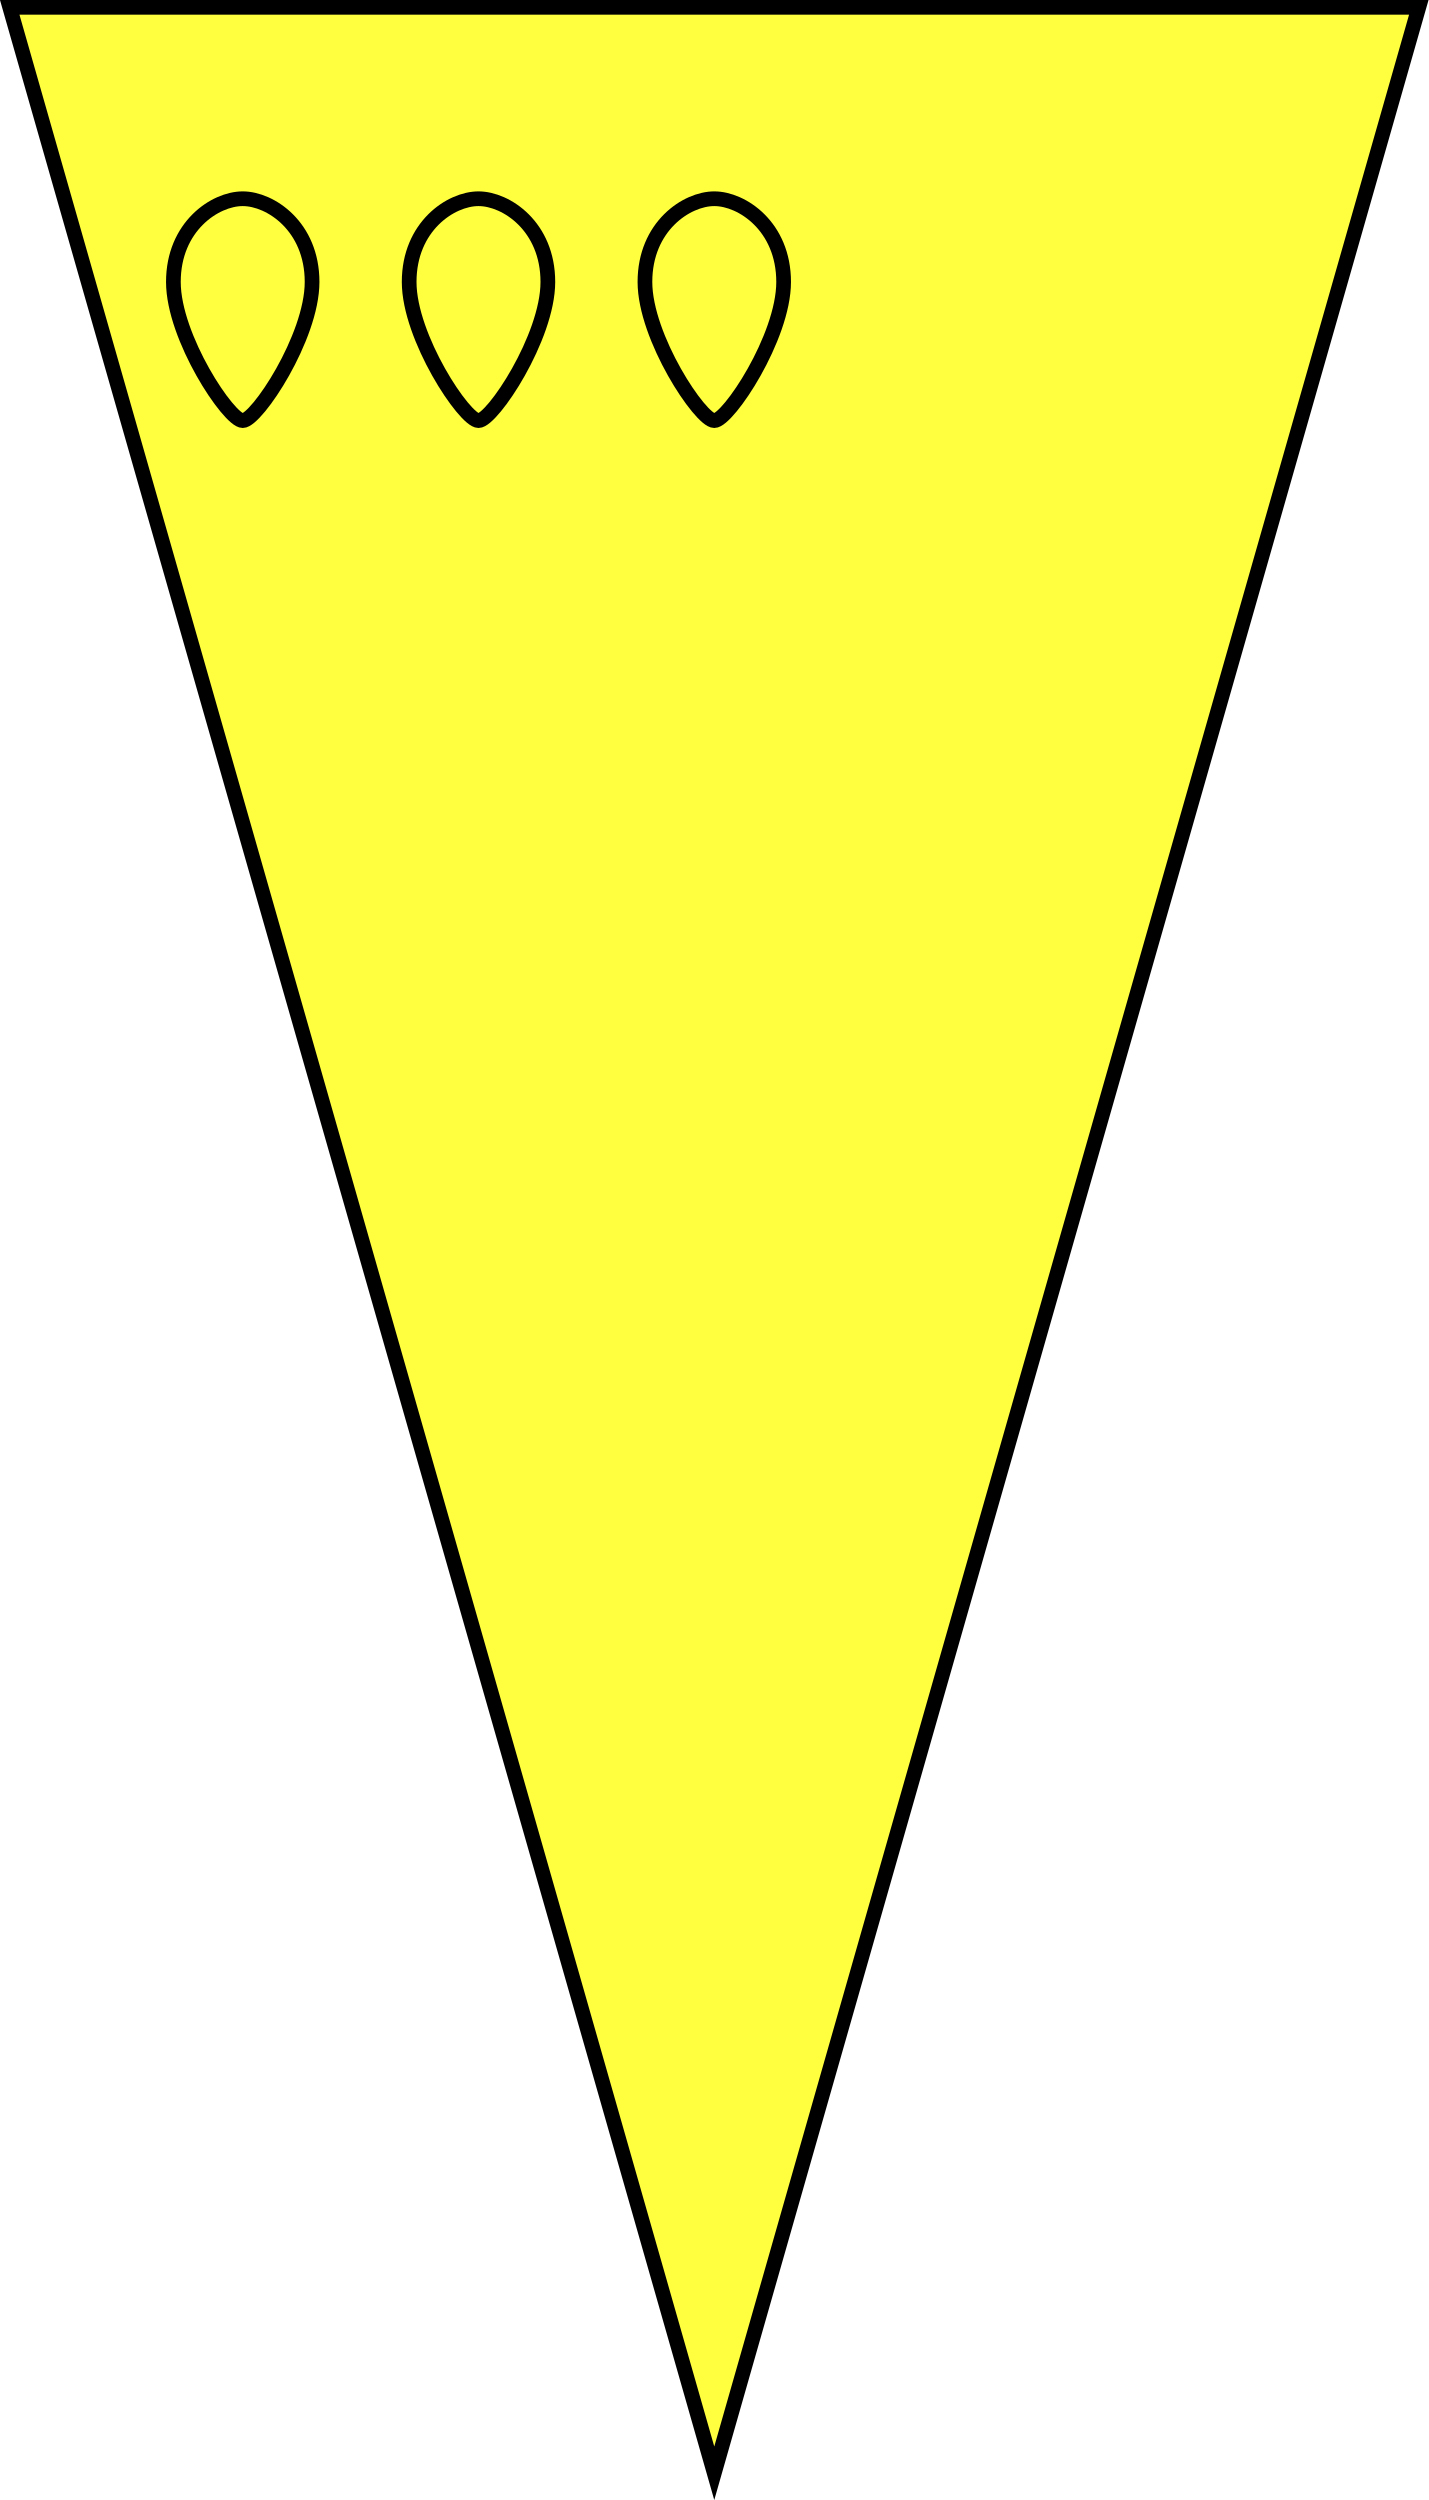
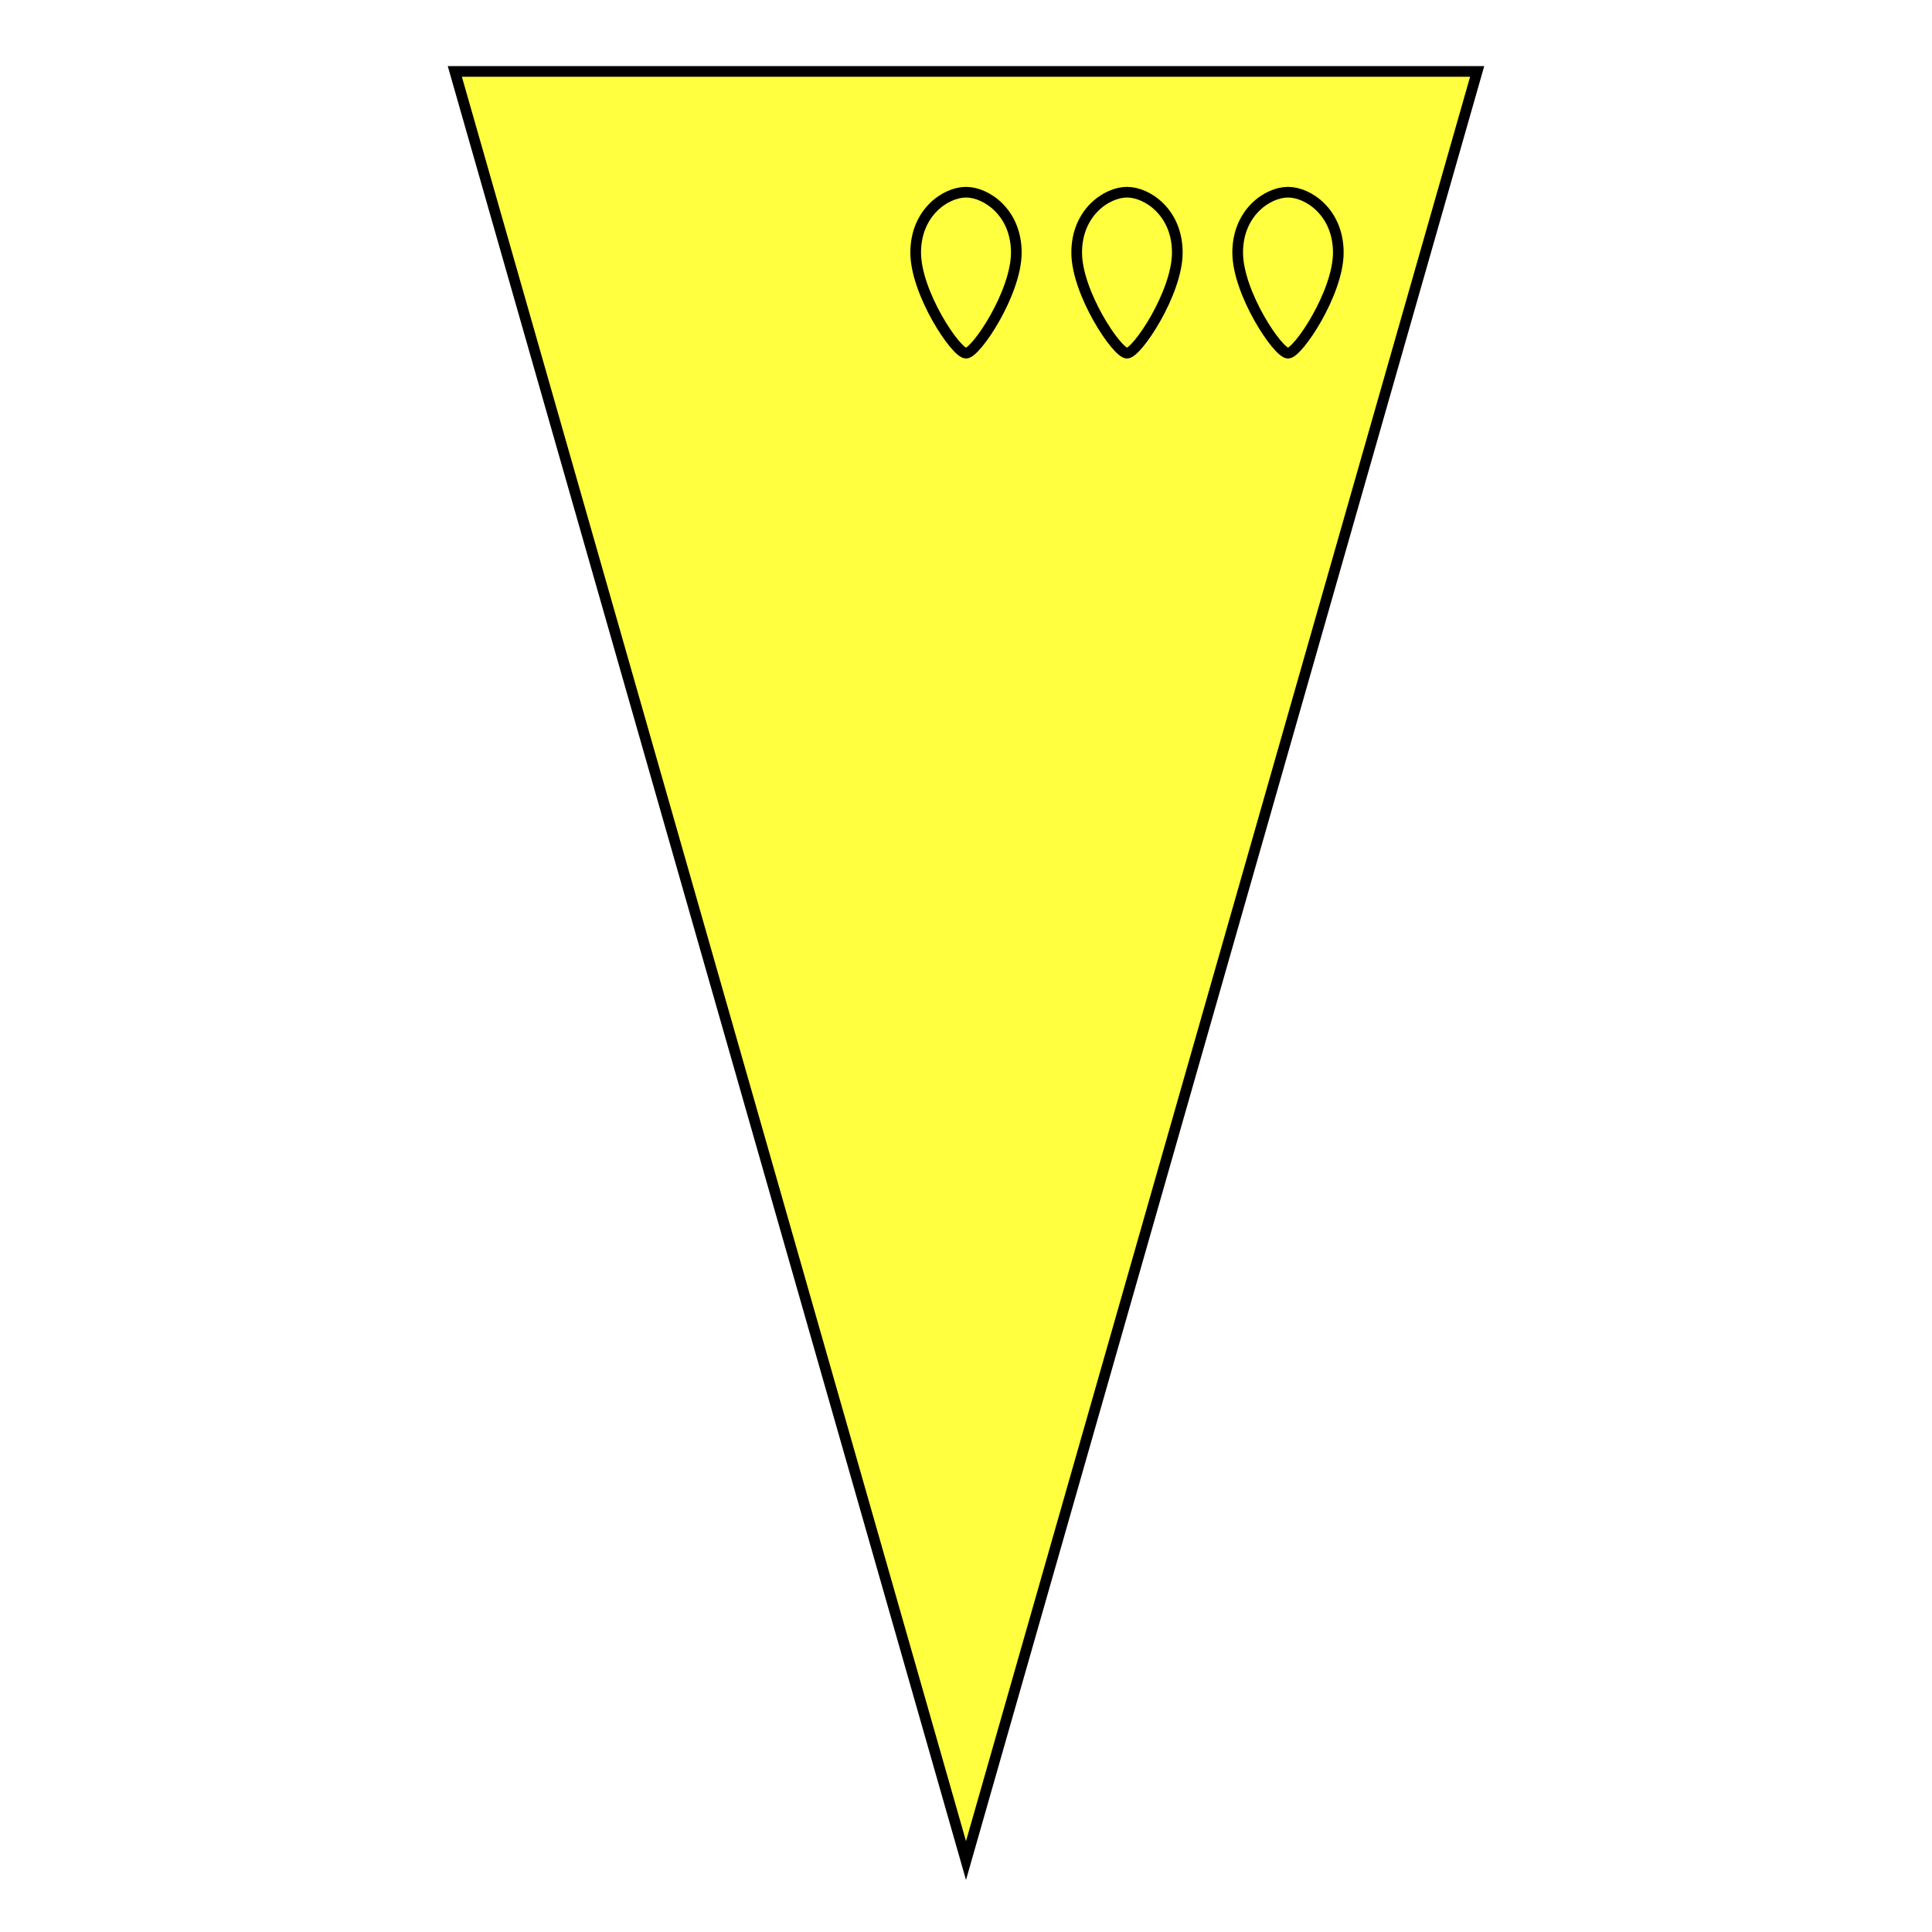
- <svg xmlns="http://www.w3.org/2000/svg" xmlns:xlink="http://www.w3.org/1999/xlink" width="25.751mm" height="45.064mm" viewBox="0 0 25.751 45.064" version="1.1" id="svg8">
+ <svg xmlns="http://www.w3.org/2000/svg" xmlns:xlink="http://www.w3.org/1999/xlink" width="48mm" height="48mm" viewBox="0 0 48 48" version="1.1" id="svg8">
  <defs id="defs2">
-     </defs>
-   <g id="layer1" transform="translate(0.175383,0.4815489)">
-     <g id="g7888" transform="matrix(1,0,0,-1,0,44.10074)">
-       <path id="path6041" d="m 0.175,44.932 12.7,-44.45 12.7,44.45 z" style="fill:#ffff00;fill-opacity:0.753;stroke:#000000;stroke-width:0.265px;stroke-linecap:butt;stroke-linejoin:miter;stroke-opacity:1" transform="translate(-0.175383,-0.4815489)" />
-       <path id="path862" d="m 12.7,37 c 0.25,0 1.25,1.5 1.25,2.5 0,1 -0.75,1.5 -1.25,1.5 -0.5,0 -1.25,-0.5 -1.25,-1.5 0,-1 1,-2.5 1.25,-2.5" style="fill:none;stroke:#000000;stroke-width:0.265px;stroke-linecap:butt;stroke-linejoin:miter;stroke-opacity:1" />
-       <use height="100%" width="100%" id="use864" xlink:href="#path862" y="0" x="-4.25" />
-       <use height="100%" width="100%" id="use866" xlink:href="#use864" y="0" x="-4.25" />
+ </defs>
+   <g id="layer1">
+     <g id="g5452" transform="rotate(180,24,24)">
+       <path id="path6041" d="m 11.3,46.225 12.7,-44.45 12.7,44.45 z" style="fill:#ffff00;fill-opacity:0.753;stroke:#000000;stroke-width:0.265px;stroke-linecap:butt;stroke-linejoin:miter;stroke-opacity:1" />
+       <path id="path862" d="m 24,39.225 c 0.25,0 1.25,1.5 1.25,2.5 0,1 -0.75,1.5 -1.25,1.5 -0.5,0 -1.25,-0.5 -1.25,-1.5 0,-1 1,-2.5 1.25,-2.5" style="fill:none;stroke:#000000;stroke-width:0.265px;stroke-linecap:butt;stroke-linejoin:miter;stroke-opacity:1" />
+       <use height="100%" width="100%" id="use864" xlink:href="#path862" y="0" x="-4" />
+       <use height="100%" width="100%" id="use866" xlink:href="#use864" y="0" x="-4" />
    </g>
  </g>
</svg>
